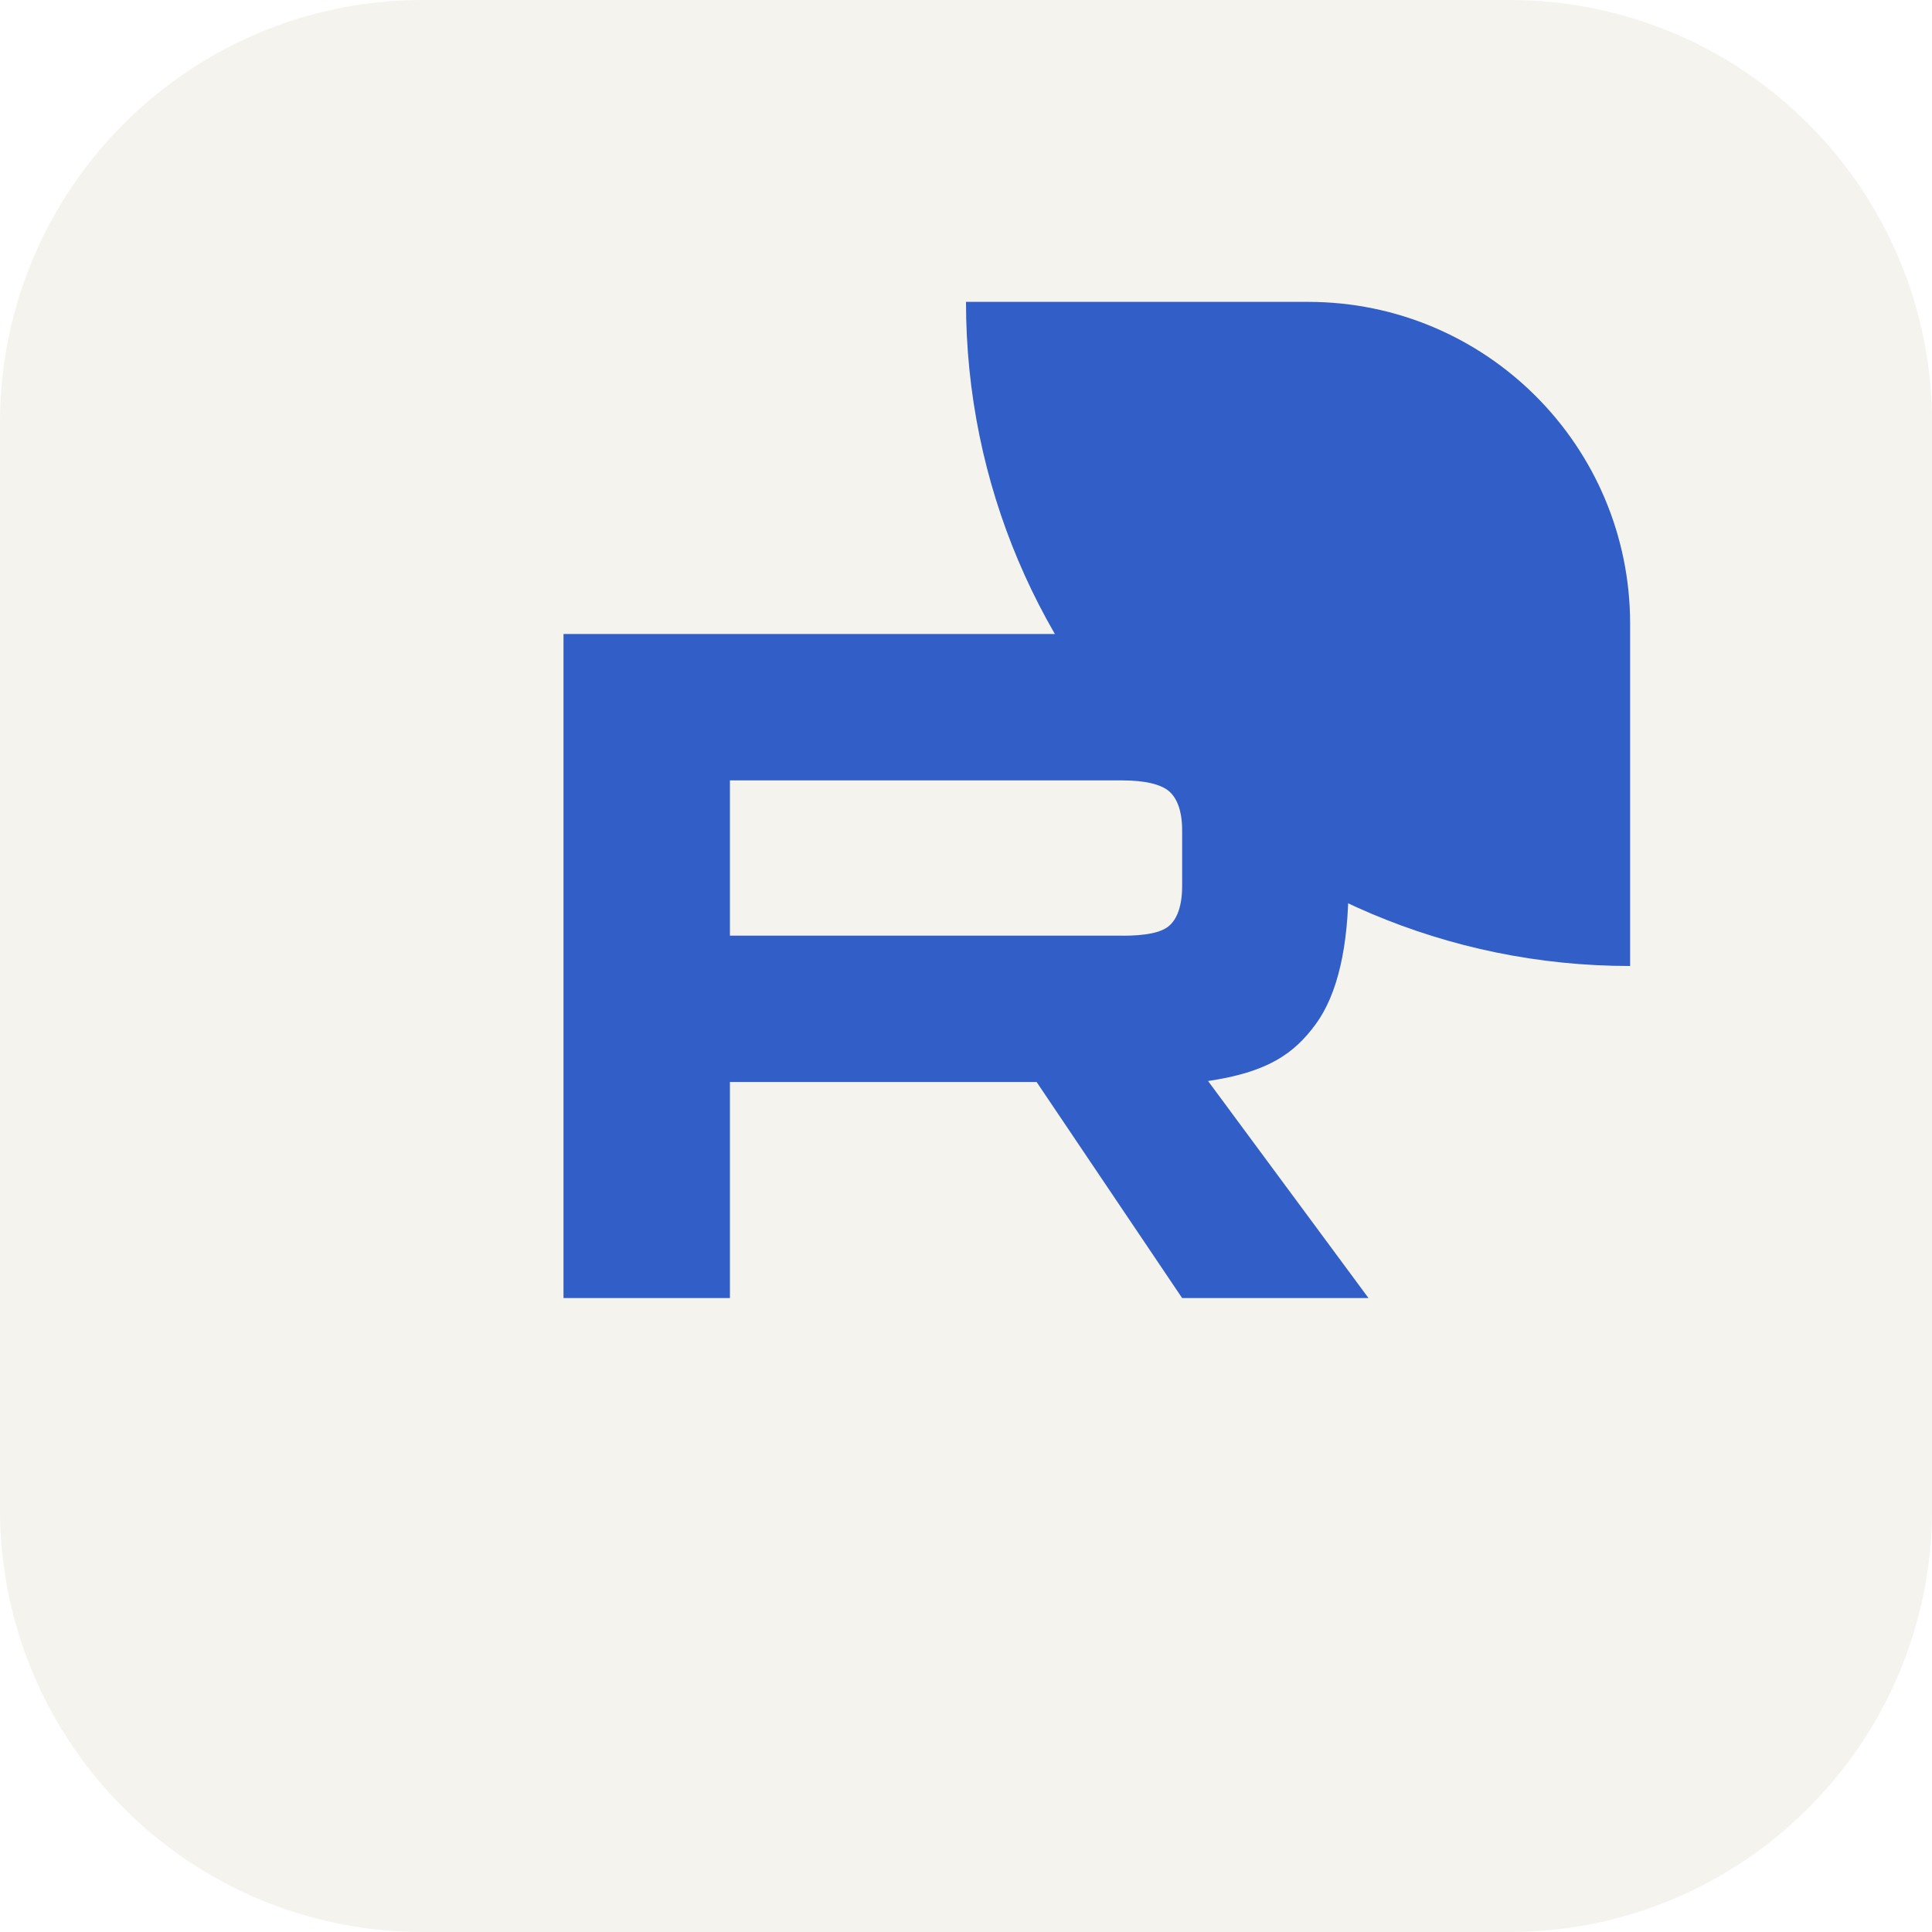
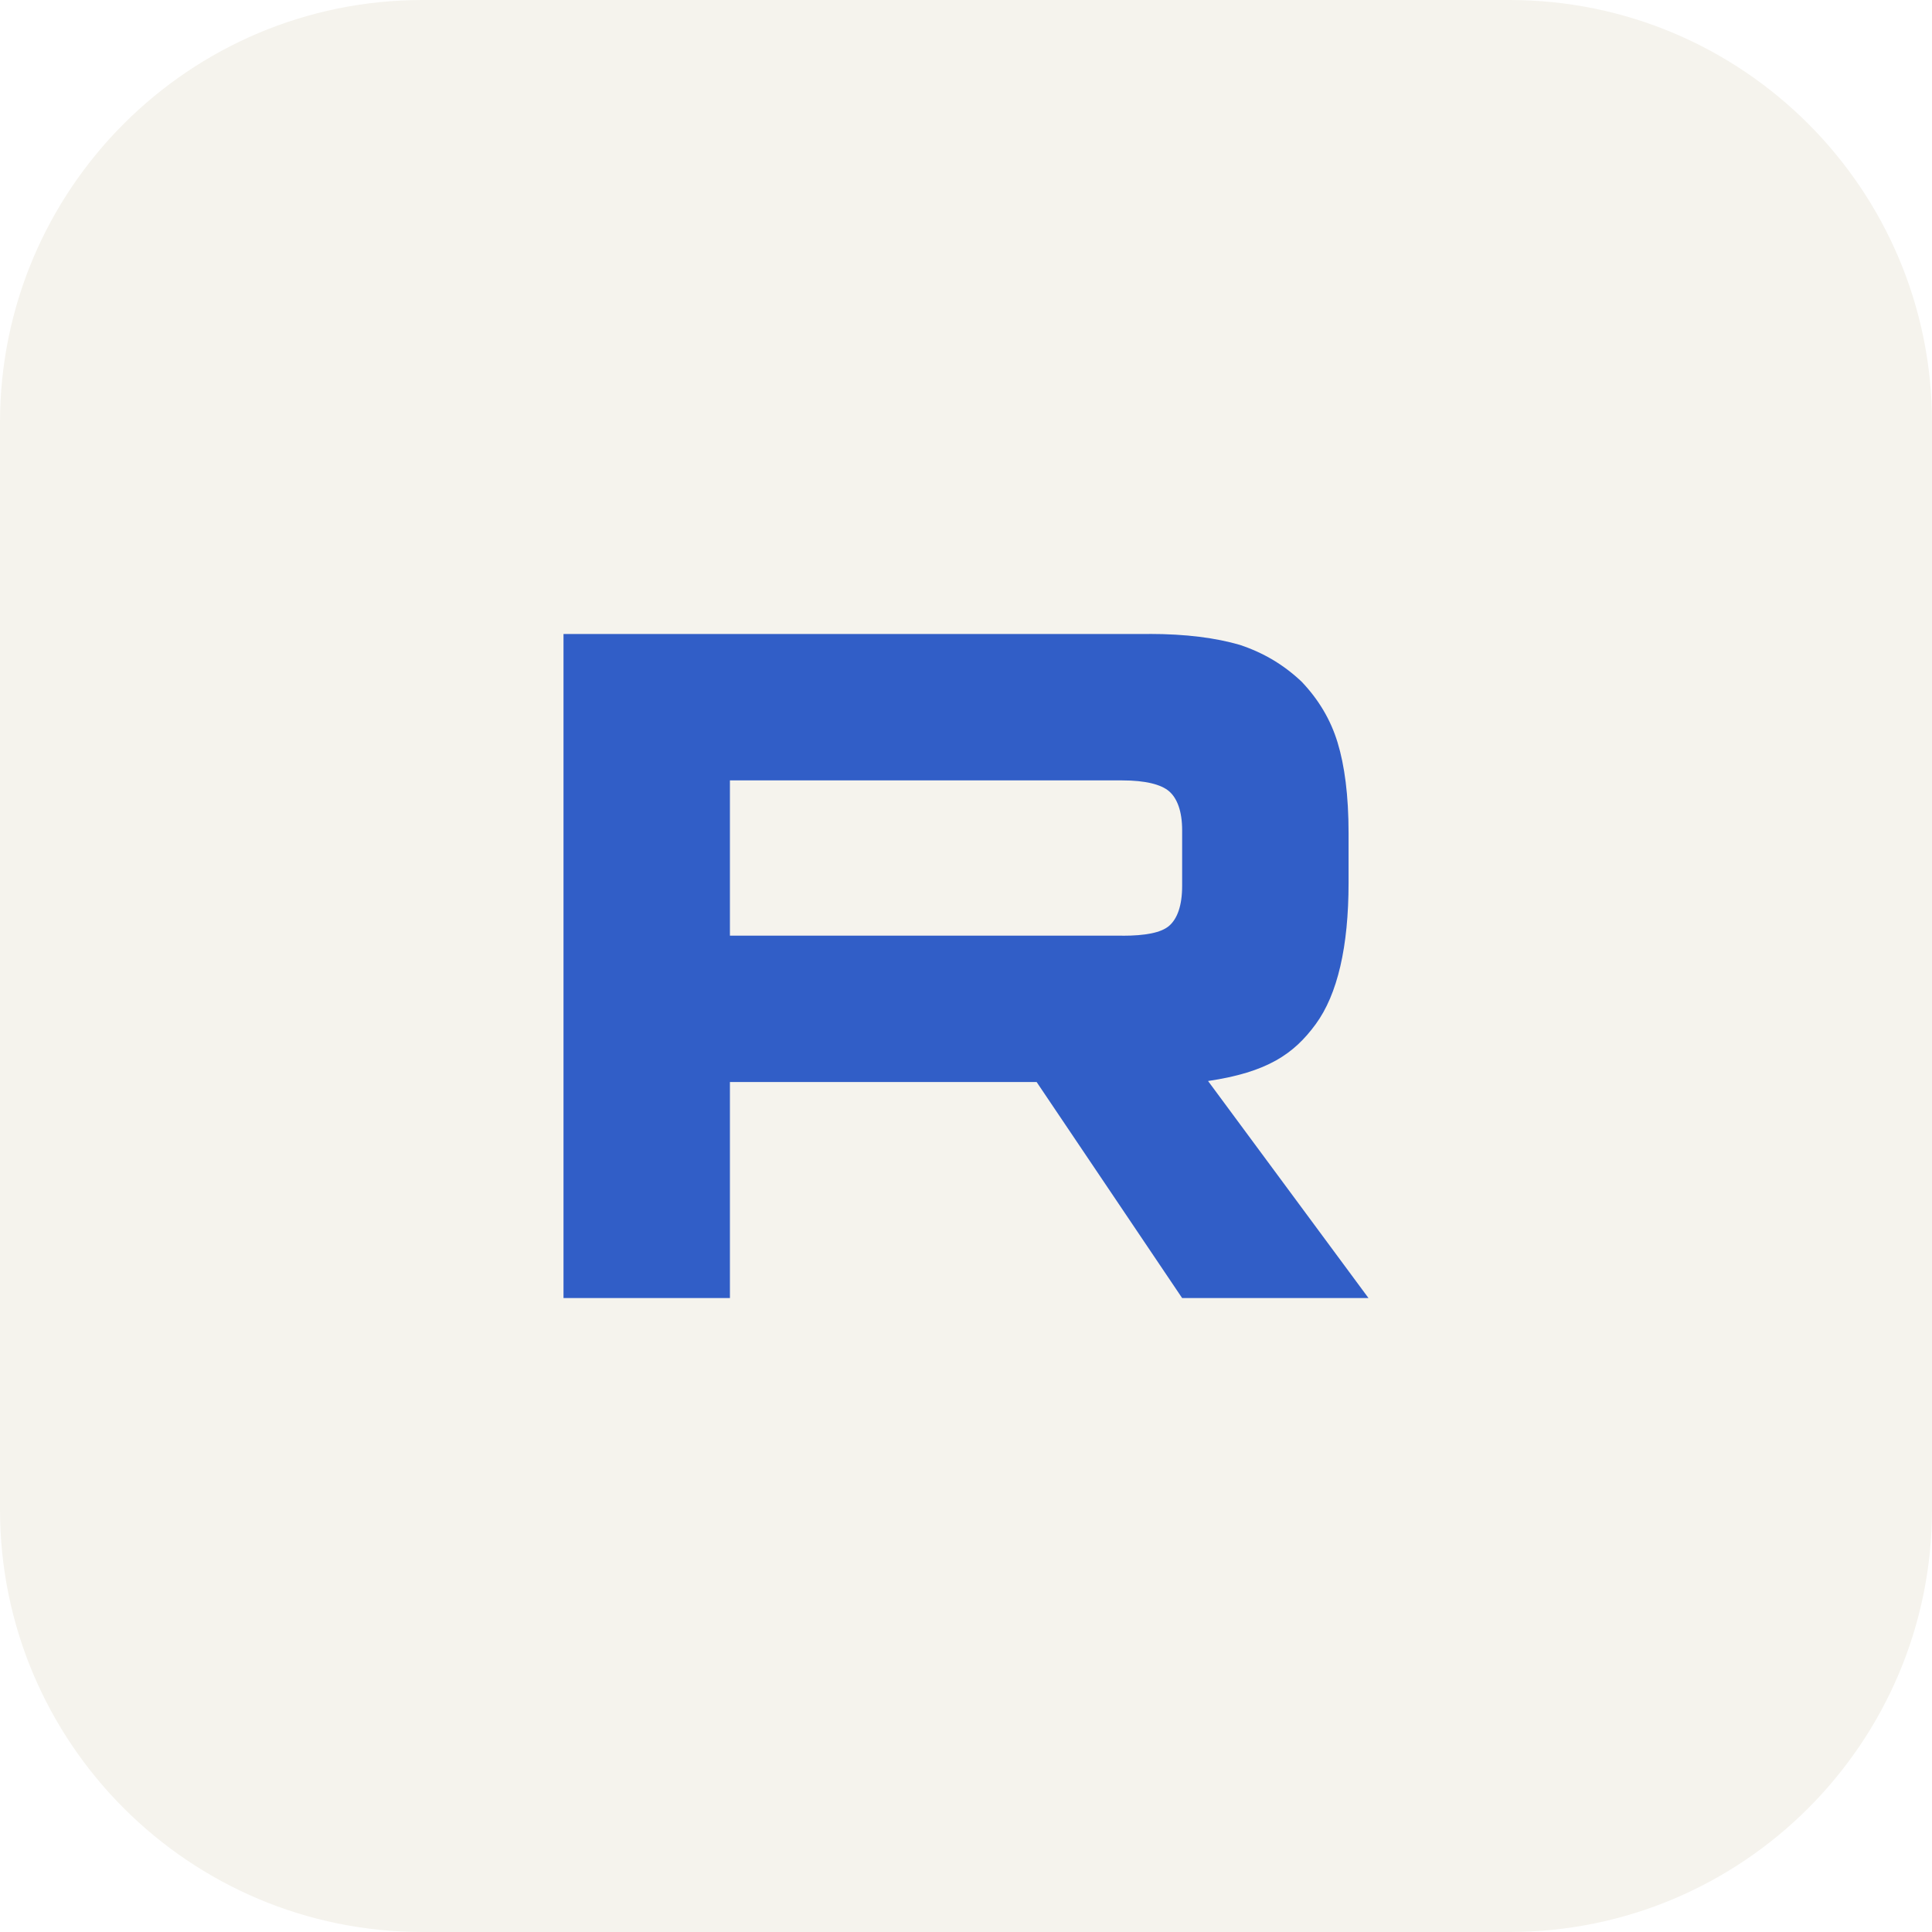
<svg xmlns="http://www.w3.org/2000/svg" viewBox="0 0 64 64">
  <rect width="64" height="64" rx="14" fill="#F5F3ED" />
-   <defs>
-     <clipPath id="rutube-mark">
-       <rect width="132" height="132" rx="32" />
-     </clipPath>
-   </defs>
-   <g transform="translate(10 10) scale(.3333333)" clip-path="url(#rutube-mark)" fill="#315EC7">
-     <path d="M132 66C168.451 66 198 36.451 198 3.05176e-05C198 -36.451 168.451 -66 132 -66C95.549 -66 66 -36.451 66 3.05176e-05C66 36.451 95.549 66 132 66Z" />
+   <g transform="translate(10 10) scale(.3333333)" fill="#315EC7">
    <path d="M81.536 62.986H42.539V47.555H81.536C83.814 47.555 85.398 47.952 86.193 48.645C86.988 49.339 87.48 50.624 87.48 52.503V58.044C87.48 60.023 86.988 61.309 86.193 62.003C85.398 62.696 83.814 62.992 81.536 62.992V62.986ZM84.212 33.006H26V99H42.539V77.529H73.018L87.48 99H106L90.055 77.429C95.933 76.558 98.573 74.756 100.75 71.787C102.927 68.818 104.019 64.071 104.019 57.736V52.788C104.019 49.03 103.621 46.061 102.927 43.786C102.233 41.51 101.047 39.531 99.362 37.753C97.582 36.07 95.601 34.885 93.222 34.09C90.844 33.397 87.872 33 84.212 33V33.006Z" />
  </g>
</svg>
